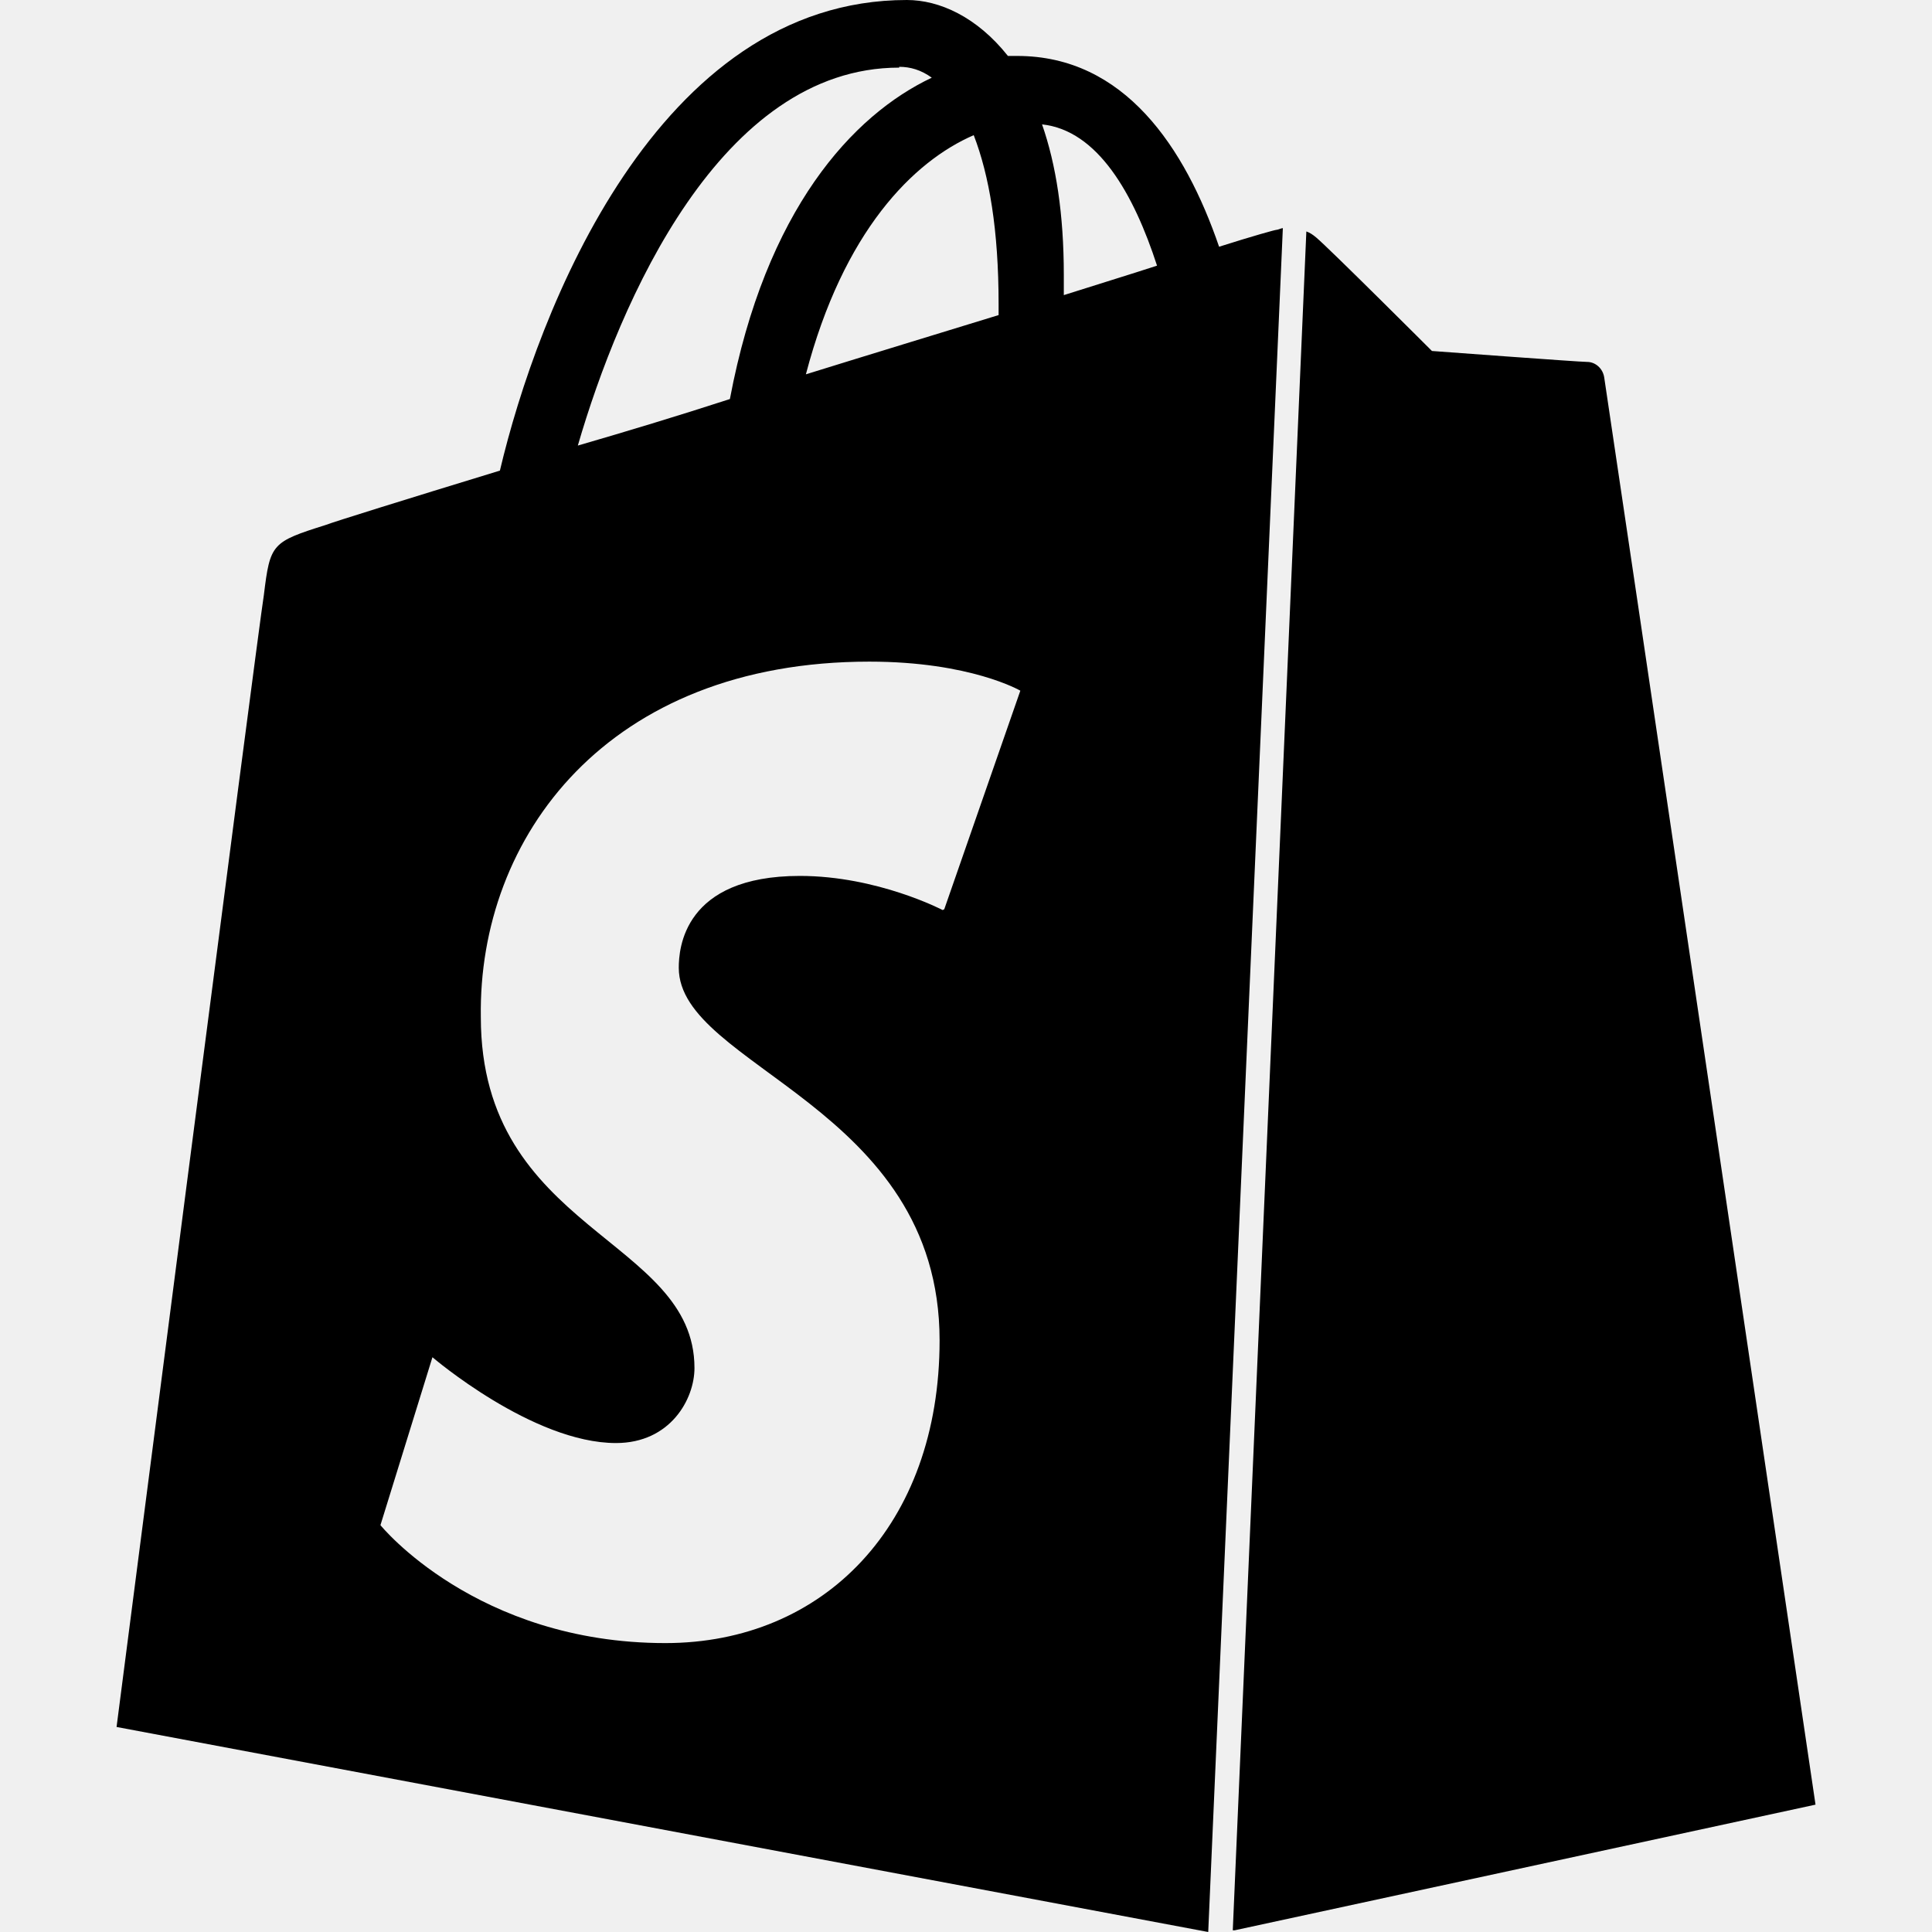
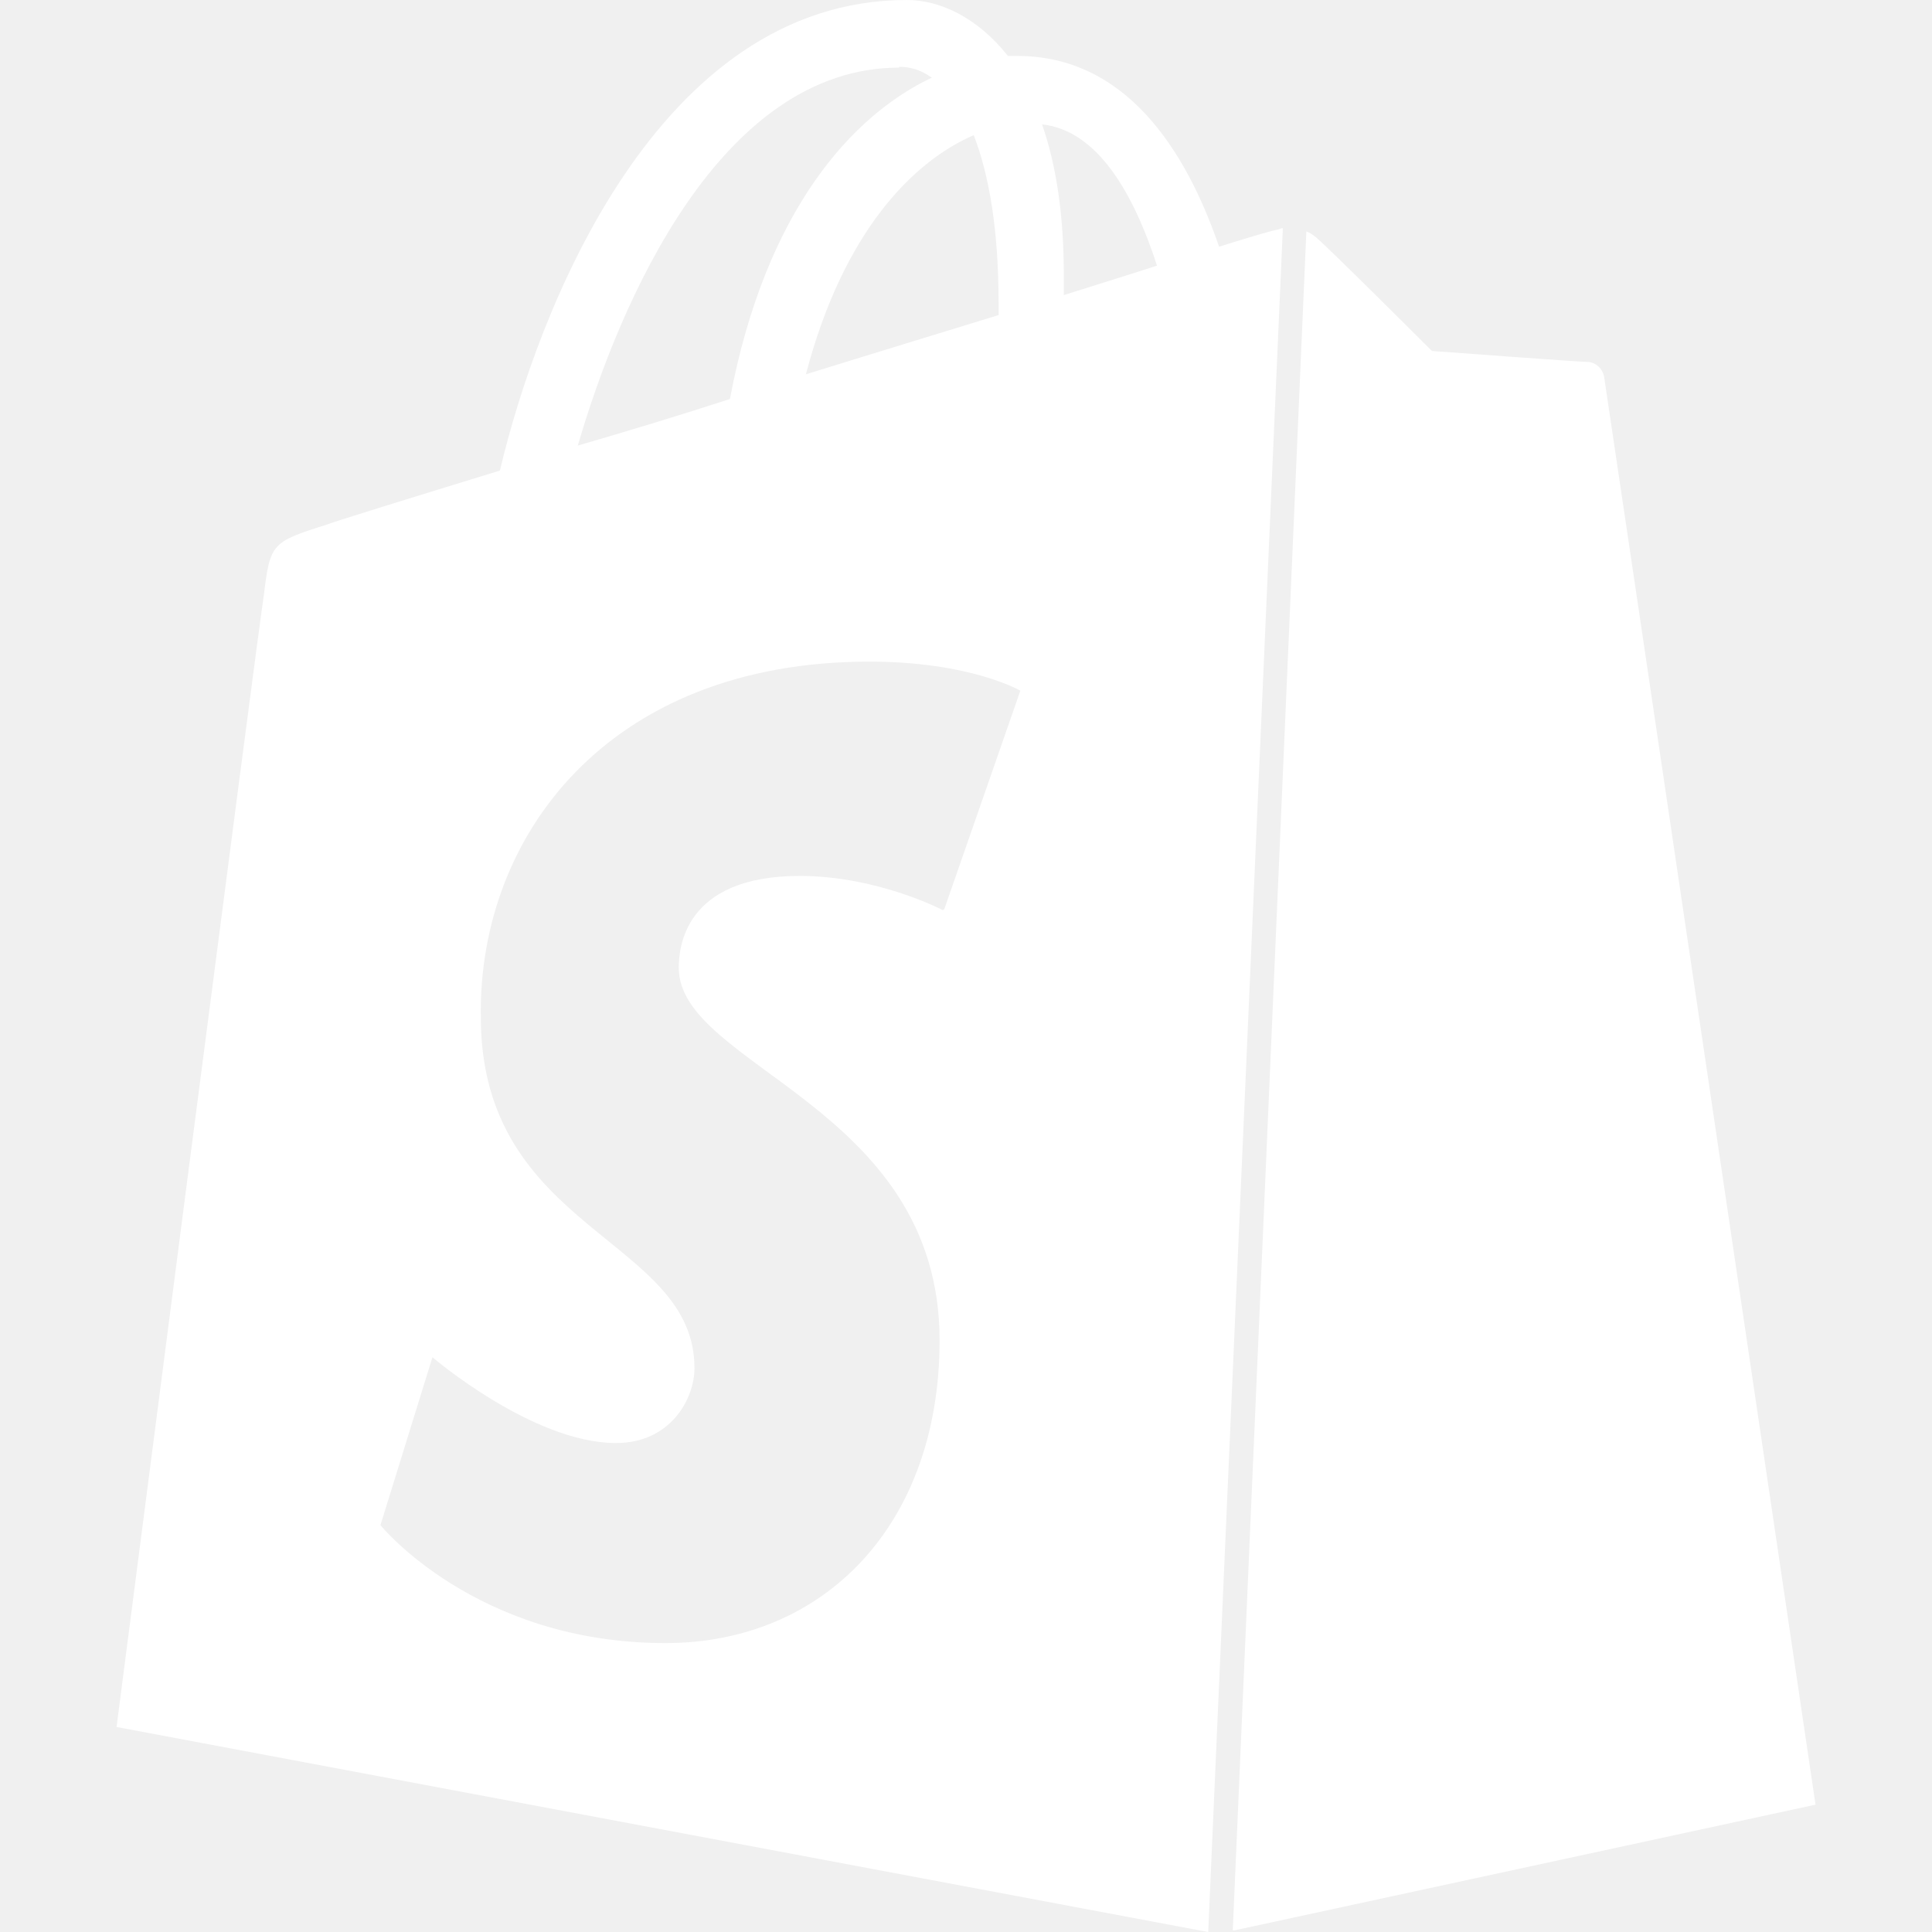
- <svg xmlns="http://www.w3.org/2000/svg" fill="currentColor" role="img" viewBox="0 0 24 24">
+ <svg xmlns="http://www.w3.org/2000/svg" fill="#FFFFFF" role="img" viewBox="0 0 24 24">
  <path d="M15.337 23.979l7.216-1.561s-2.604-17.613-2.625-17.73c-.018-.116-.114-.192-.211-.192s-1.929-.136-1.929-.136-1.275-1.274-1.439-1.411c-.045-.037-.075-.057-.121-.074l-.914 21.104h.023zM11.71 11.305s-.81-.424-1.774-.424c-1.447 0-1.504.906-1.504 1.141 0 1.232 3.24 1.715 3.24 4.629 0 2.295-1.44 3.76-3.406 3.76-2.354 0-3.54-1.465-3.54-1.465l.646-2.086s1.245 1.066 2.28 1.066c.675 0 .975-.545.975-.932 0-1.619-2.654-1.694-2.654-4.359-.034-2.237 1.571-4.416 4.827-4.416 1.257 0 1.875.361 1.875.361l-.945 2.715-.02.01zM11.17.83c.136 0 .271.038.405.135-.984.465-2.064 1.639-2.508 3.992-.656.213-1.293.405-1.889.578C7.697 3.75 8.951.84 11.17.84V.83zm1.235 2.949v.135c-.754.232-1.583.484-2.394.736.466-1.777 1.333-2.645 2.085-2.971.193.501.309 1.176.309 2.1zm.539-2.234c.694.074 1.141.867 1.429 1.755-.349.114-.735.231-1.158.366v-.252c0-.752-.096-1.371-.271-1.871v.002zm2.992 1.289c-.02 0-.06.021-.078.021s-.289.075-.714.21c-.423-1.233-1.176-2.37-2.508-2.37h-.115C12.135.209 11.669 0 11.265 0 8.159 0 6.675 3.877 6.21 5.846c-1.194.365-2.063.636-2.16.674-.675.213-.694.232-.772.87-.075.462-1.83 14.063-1.83 14.063L15.009 24l.927-21.166z" />
</svg>
